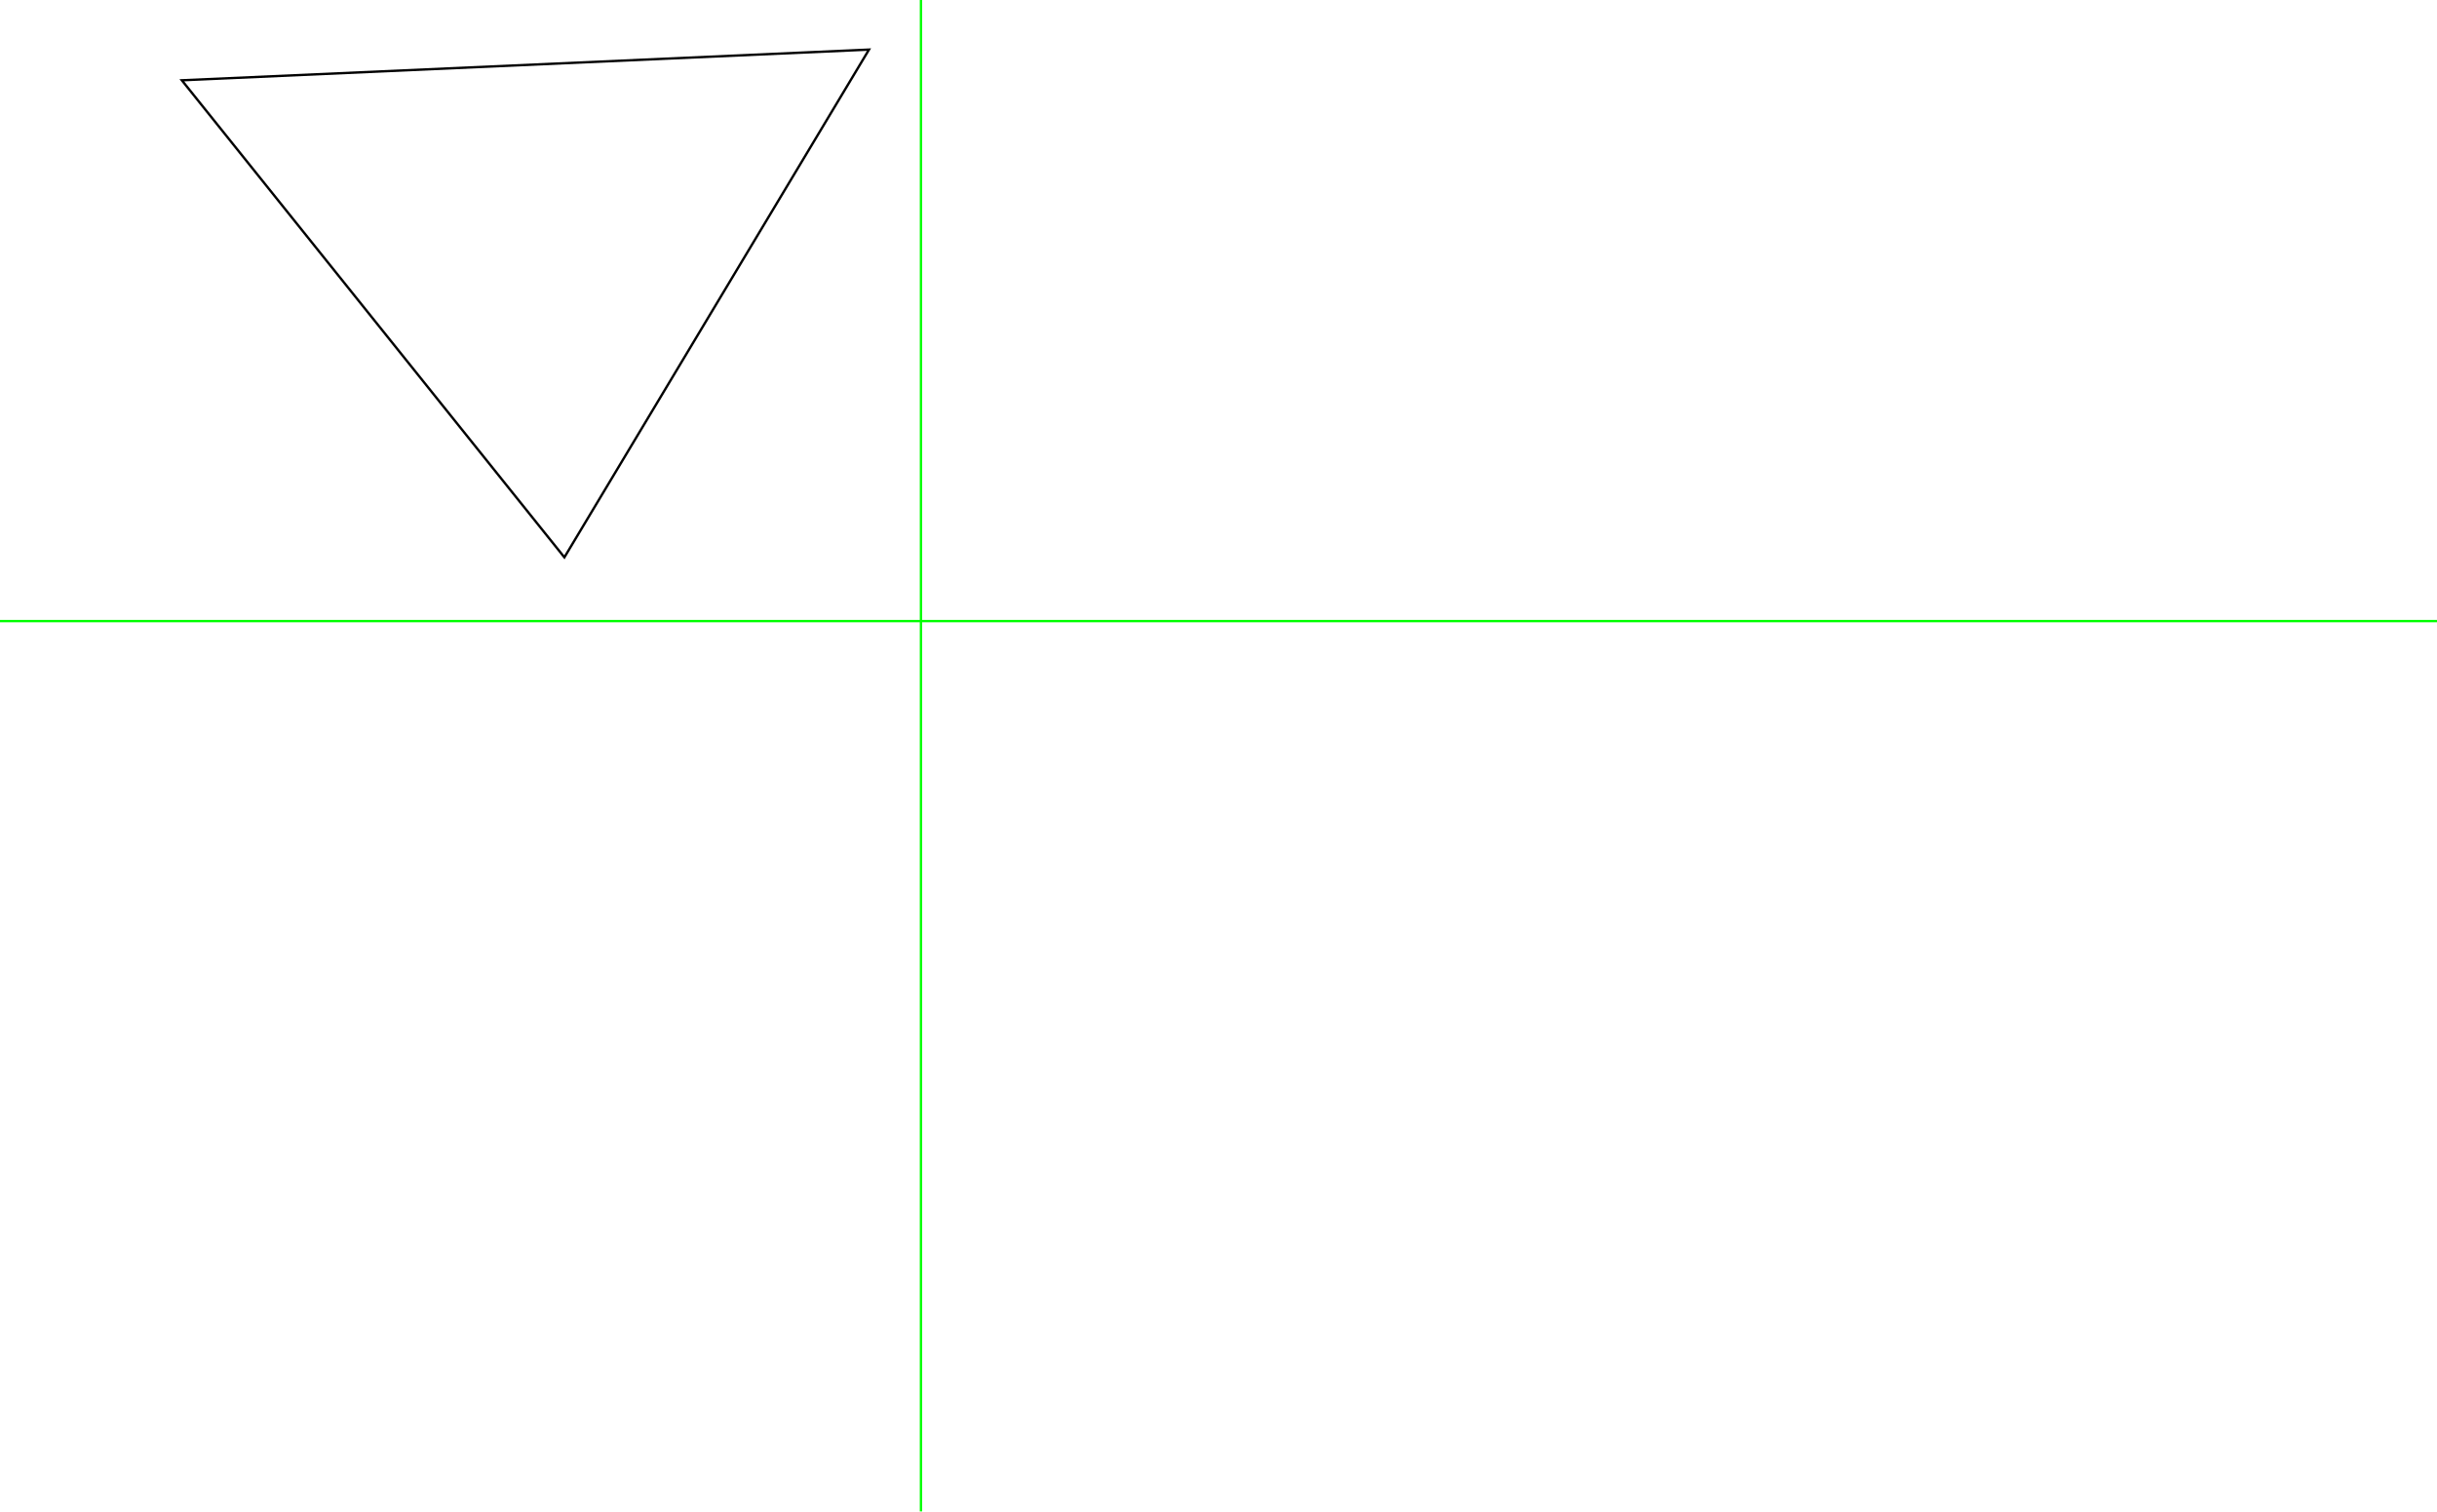
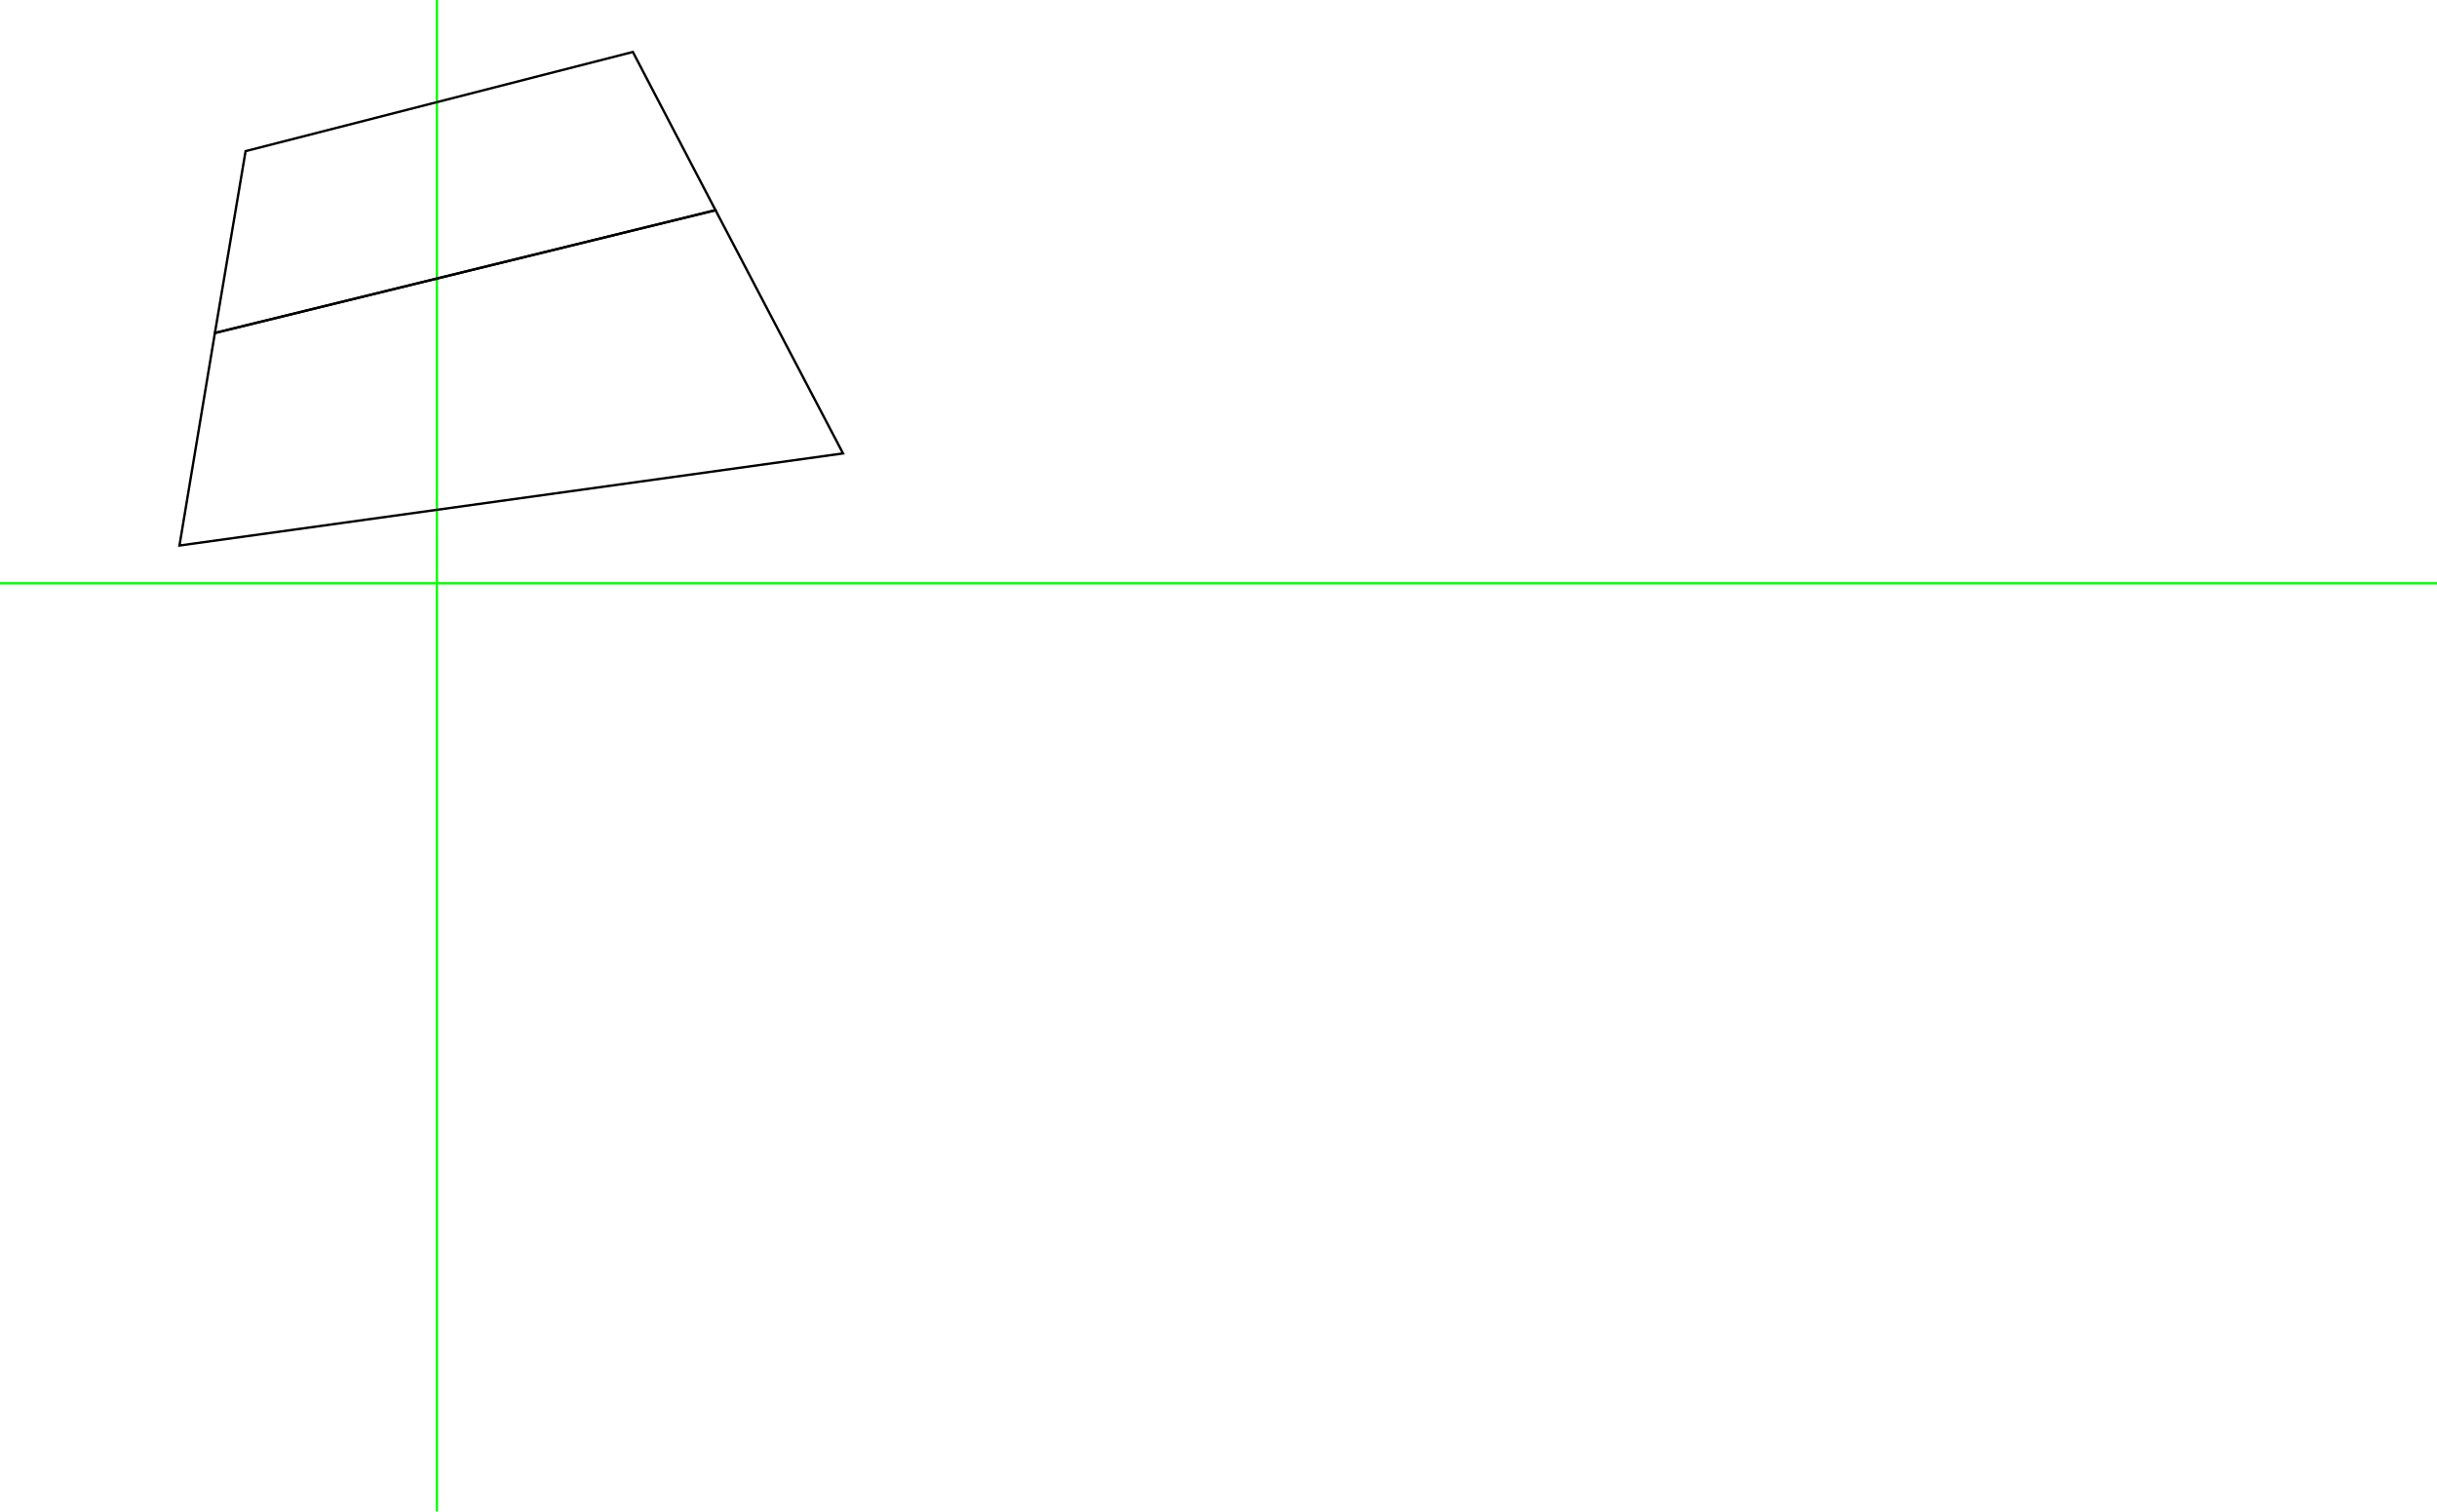
<svg xmlns="http://www.w3.org/2000/svg" contentScriptType="text/ecmascript" zoomAndPan="magnify" contentStyleType="text/css" preserveAspectRatio="xMidYMid meet" version="1.0">
-   <line x1="0" x2="1032" y1="263.0" y2="263.0" id="axis_X" stroke="lime" stroke-width="1" />
-   <line x1="390.0" x2="390.0" y1="0" y2="640" id="axis_Y" stroke="lime" stroke-width="1" />
+   <line x1="0" x2="1032" y1="247.0" y2="247.0" id="axis_X" stroke="lime" stroke-width="1" />
+   <line x1="185.0" x2="185.0" y1="0" y2="640" id="axis_Y" stroke="lime" stroke-width="1" />
  <svg x="0" contentScriptType="text/ecmascript" y="0" zoomAndPan="magnify" contentStyleType="text/css" id="svg_drawing_0" preserveAspectRatio="xMidYMid meet" version="1.0">
-     <path fill="none" d="M 77.0 34.0 L 368.0 21.0 L 239.0 236.0 Z" stroke-width="1" id="drawing_0" pathLength="100" stroke="black" />
+     <path fill="none" d="M 104.0 64.0 L 268.0 22.0 L 303.0 89.0 L 303.0 89.0 L 91.0 141.0 L 104.0 64.0 Z" stroke-width="1" id="drawing_0" pathLength="100" stroke="black" />
+   </svg>
+   <svg x="0" contentScriptType="text/ecmascript" y="0" zoomAndPan="magnify" contentStyleType="text/css" id="svg_drawing_1" preserveAspectRatio="xMidYMid meet" version="1.0">
+     <path fill="none" d="M 303.0 89.0 L 357.0 192.0 L 76.0 231.0 L 91.0 141.0 L 91.0 141.0 L 303.0 89.0 Z" stroke-width="1" id="drawing_1" pathLength="100" stroke="black" />
  </svg>
</svg>
